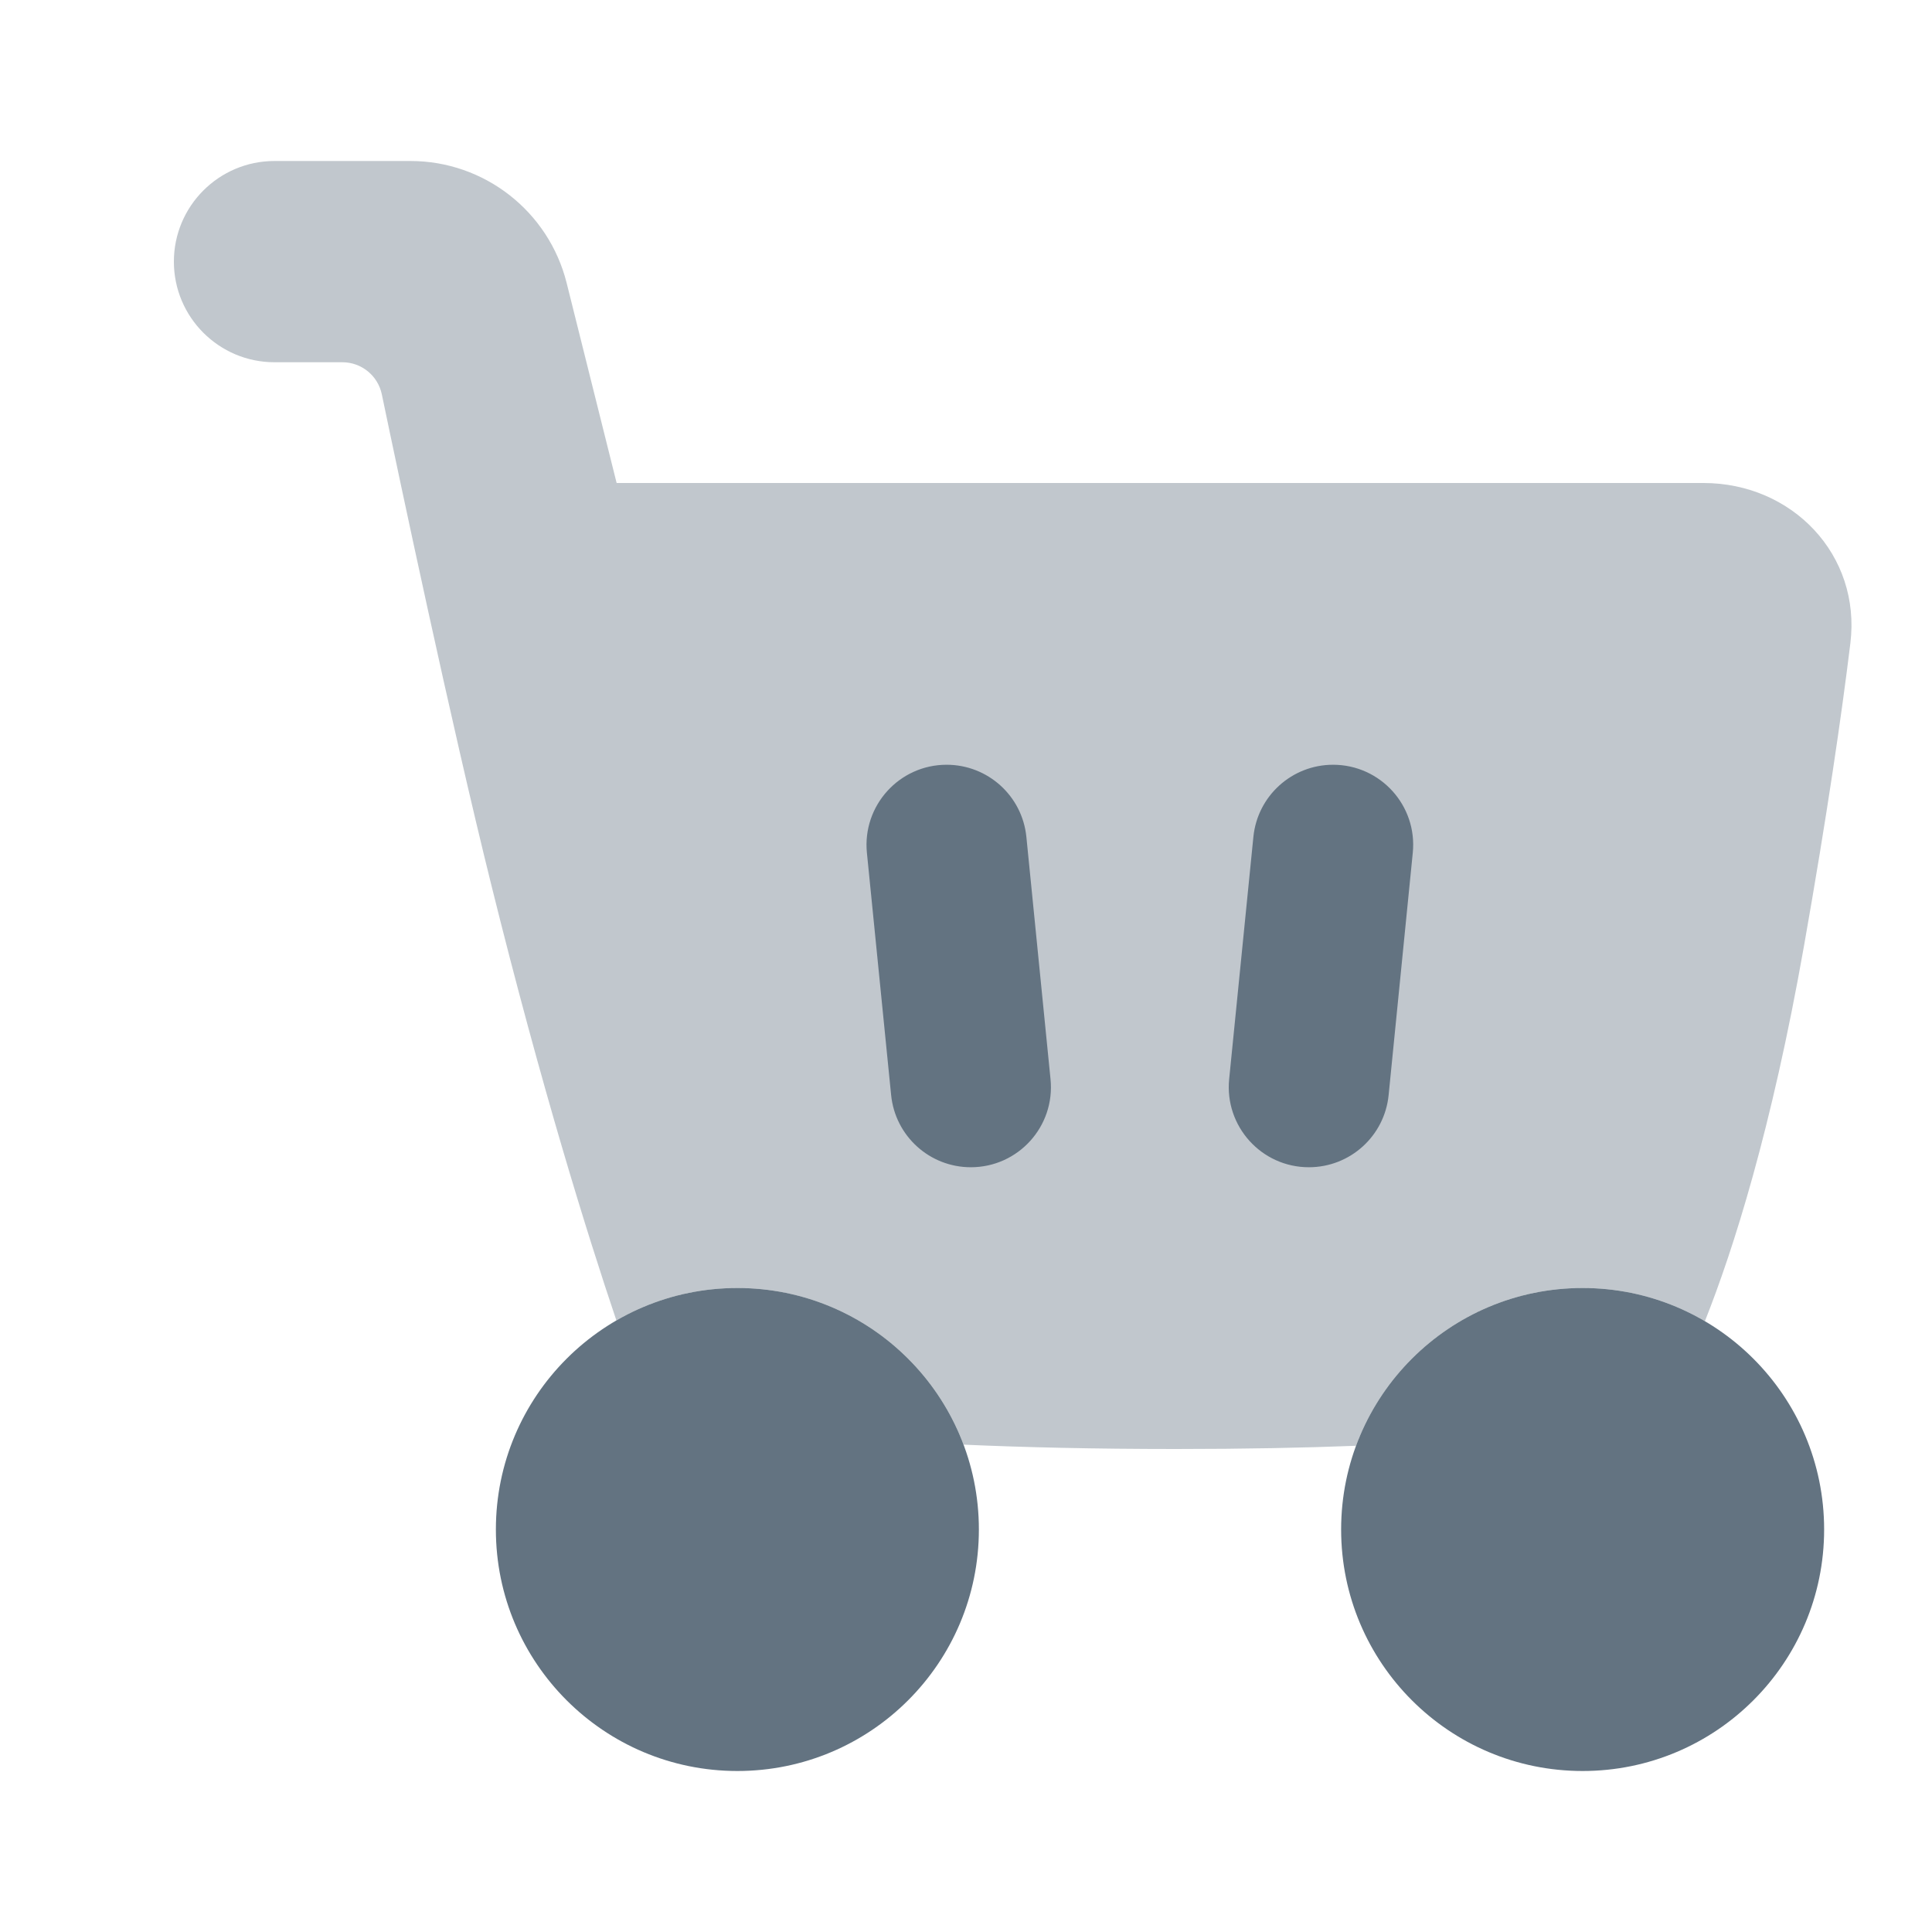
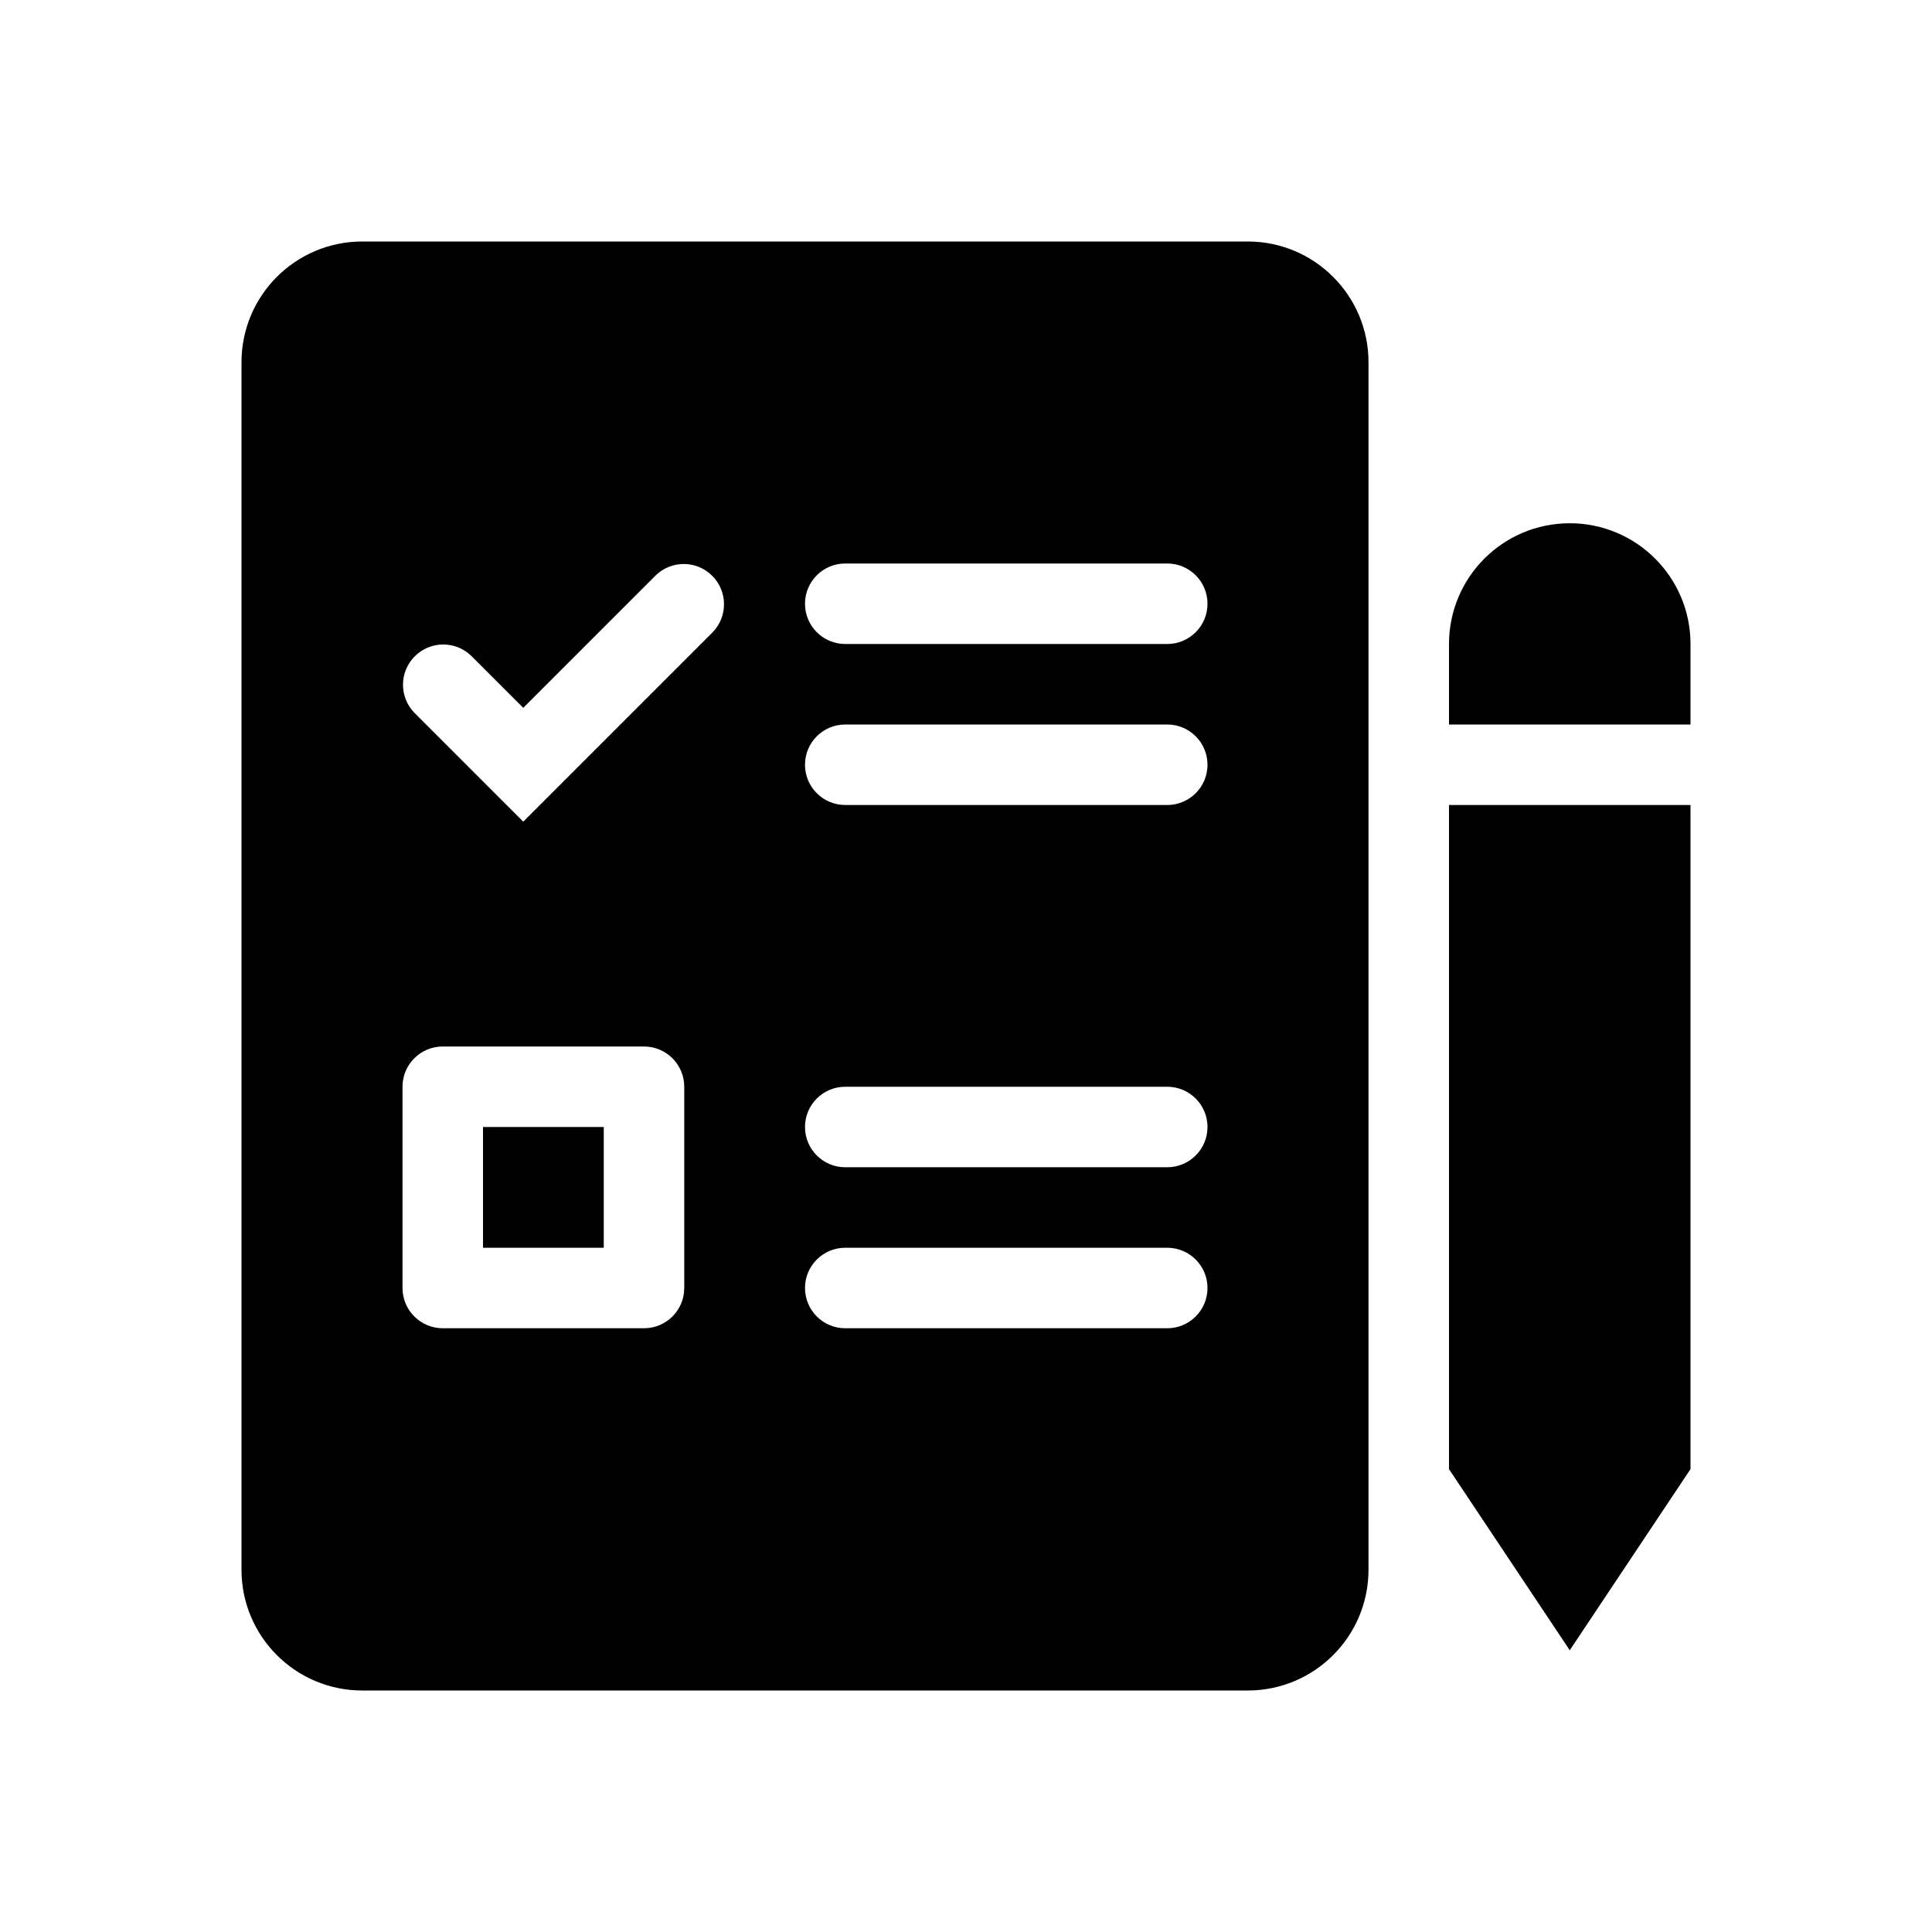
- <svg xmlns="http://www.w3.org/2000/svg" width="24" height="24" viewBox="0 0 24 24" fill="none">
-   <path d="M17.55 10.594C17.609 10.008 17.149 9.5 16.56 9.5C16.049 9.5 15.621 9.887 15.57 10.396L15.269 13.406C15.211 13.992 15.671 14.5 16.259 14.5C16.771 14.5 17.199 14.113 17.25 13.604L17.55 10.594Z" fill="#637381" />
-   <path d="M12.75 10.396C12.699 9.887 12.271 9.5 11.759 9.5C11.171 9.5 10.711 10.008 10.769 10.594L11.07 13.604C11.121 14.113 11.549 14.5 12.06 14.5C12.649 14.5 13.109 13.992 13.05 13.406L12.75 10.396Z" fill="#637381" />
-   <path d="M16.66 19C16.66 20.657 18.003 22 19.66 22C21.317 22 22.66 20.657 22.66 19C22.66 17.343 21.317 16 19.66 16C18.003 16 16.66 17.343 16.66 19Z" fill="#637381" />
-   <path d="M6.16 19C6.16 20.657 7.503 22 9.16 22C10.817 22 12.16 20.657 12.16 19C12.16 17.343 10.817 16 9.16 16C7.503 16 6.16 17.343 6.16 19Z" fill="#637381" />
-   <path opacity="0.4" d="M3.41 2C2.72 2 2.16 2.56 2.16 3.25C2.16 3.94 2.72 4.5 3.41 4.5H4.253C4.49 4.5 4.694 4.666 4.743 4.898C4.966 5.968 5.598 8.959 6.105 11C6.731 13.524 7.299 15.342 7.657 16.403C8.099 16.147 8.613 16 9.16 16C10.446 16 11.543 16.809 11.97 17.946C12.718 17.979 13.591 18 14.605 18C15.462 18 16.204 17.985 16.845 17.96C17.268 16.816 18.369 16 19.66 16C20.214 16 20.733 16.15 21.179 16.412C21.532 15.523 22.007 14.033 22.41 11.75C22.699 10.112 22.877 8.883 22.986 7.99C23.12 6.894 22.265 6 21.16 6H7.66L7.039 3.515C6.816 2.625 6.016 2 5.099 2H3.41Z" fill="#637381" />
+ <svg xmlns="http://www.w3.org/2000/svg" width="48" height="48" viewBox="0 0 48 48">
+   <path fill="currentColor" fill-rule="evenodd" d="M39 13a3 3 0 0 0-3 3v2h6v-2a3 3 0 0 0-3-3m3 7h-6v16.5l3 4.5l3-4.5zM6 9v30a3 3 0 0 0 3 3h22a3 3 0 0 0 3-3V9a3 3 0 0 0-3-3H9a3 3 0 0 0-3 3m14 6a1 1 0 0 1 1-1h8a1 1 0 1 1 0 2h-8a1 1 0 0 1-1-1m1 3a1 1 0 1 0 0 2h8a1 1 0 1 0 0-2zm-1 10a1 1 0 0 1 1-1h8a1 1 0 1 1 0 2h-8a1 1 0 0 1-1-1m1 3a1 1 0 1 0 0 2h8a1 1 0 1 0 0-2zm-9-3v3h3v-3zm-1-2h5a1 1 0 0 1 1 1v5a1 1 0 0 1-1 1h-5a1 1 0 0 1-1-1v-5a1 1 0 0 1 1-1m6.707-10.293a1 1 0 0 0-1.414-1.414L13 17.586l-1.293-1.293a1 1 0 0 0-1.414 1.414L13 20.414z" clip-rule="evenodd" />
</svg>
